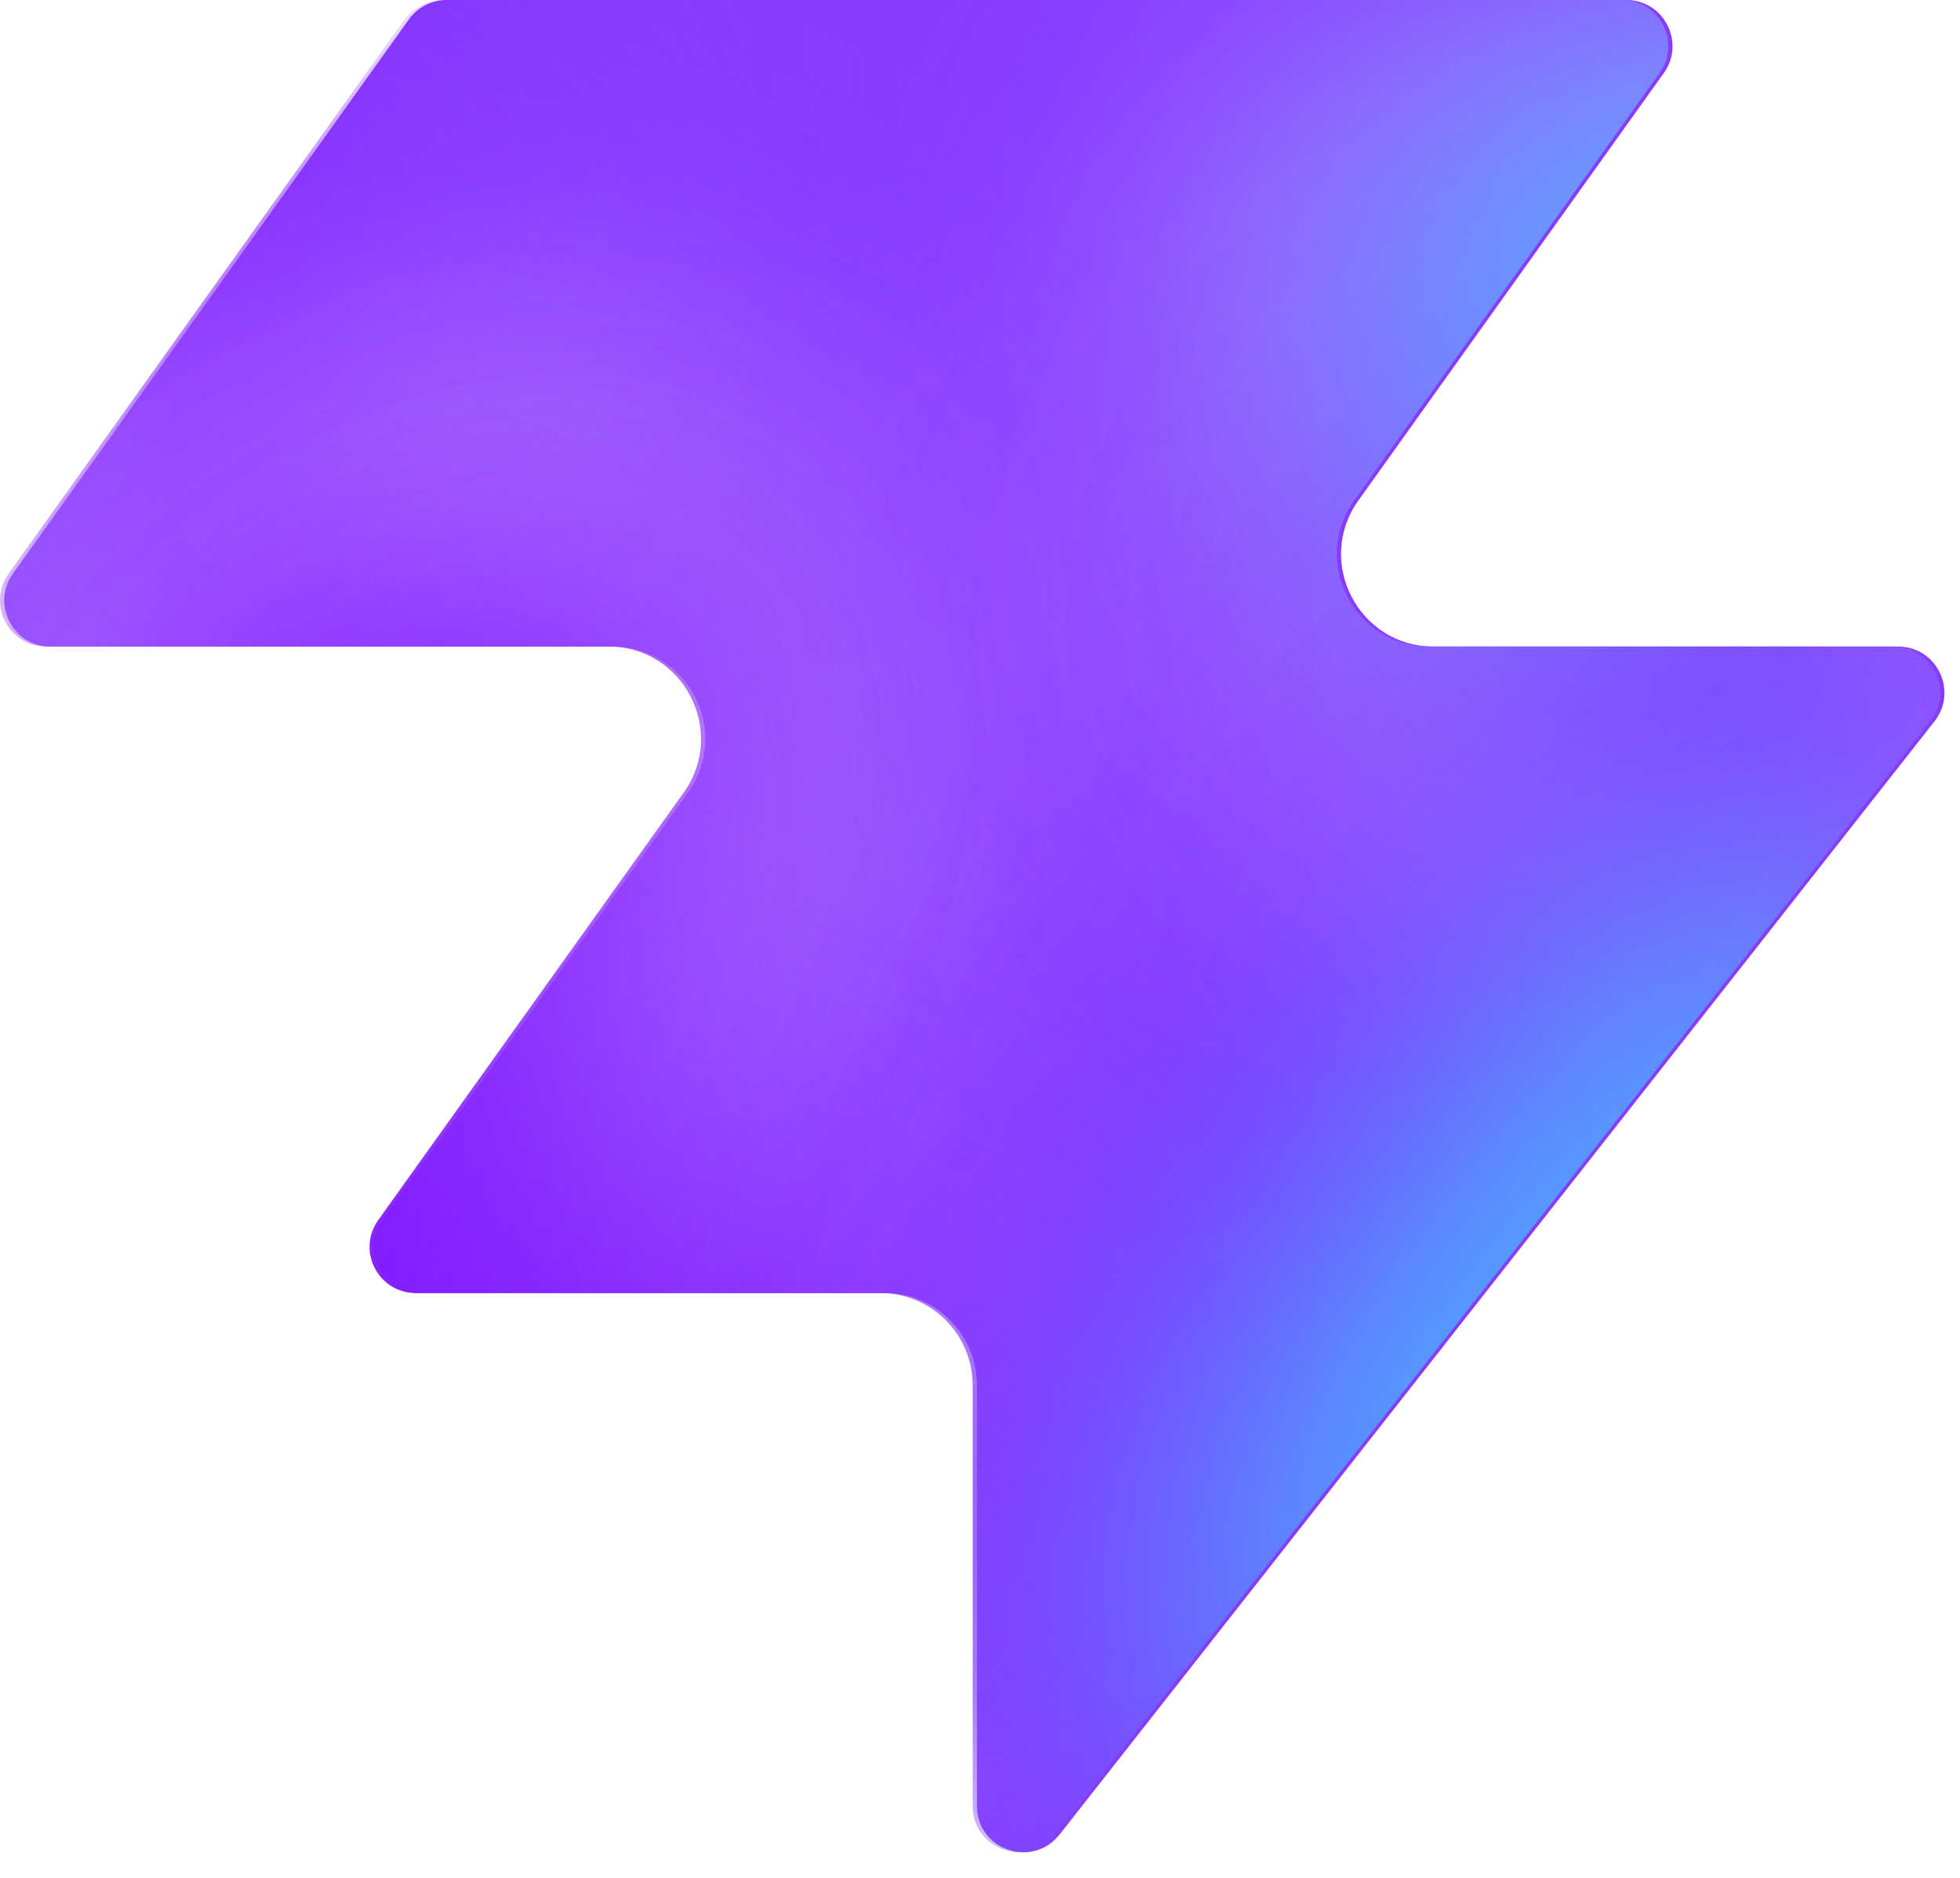
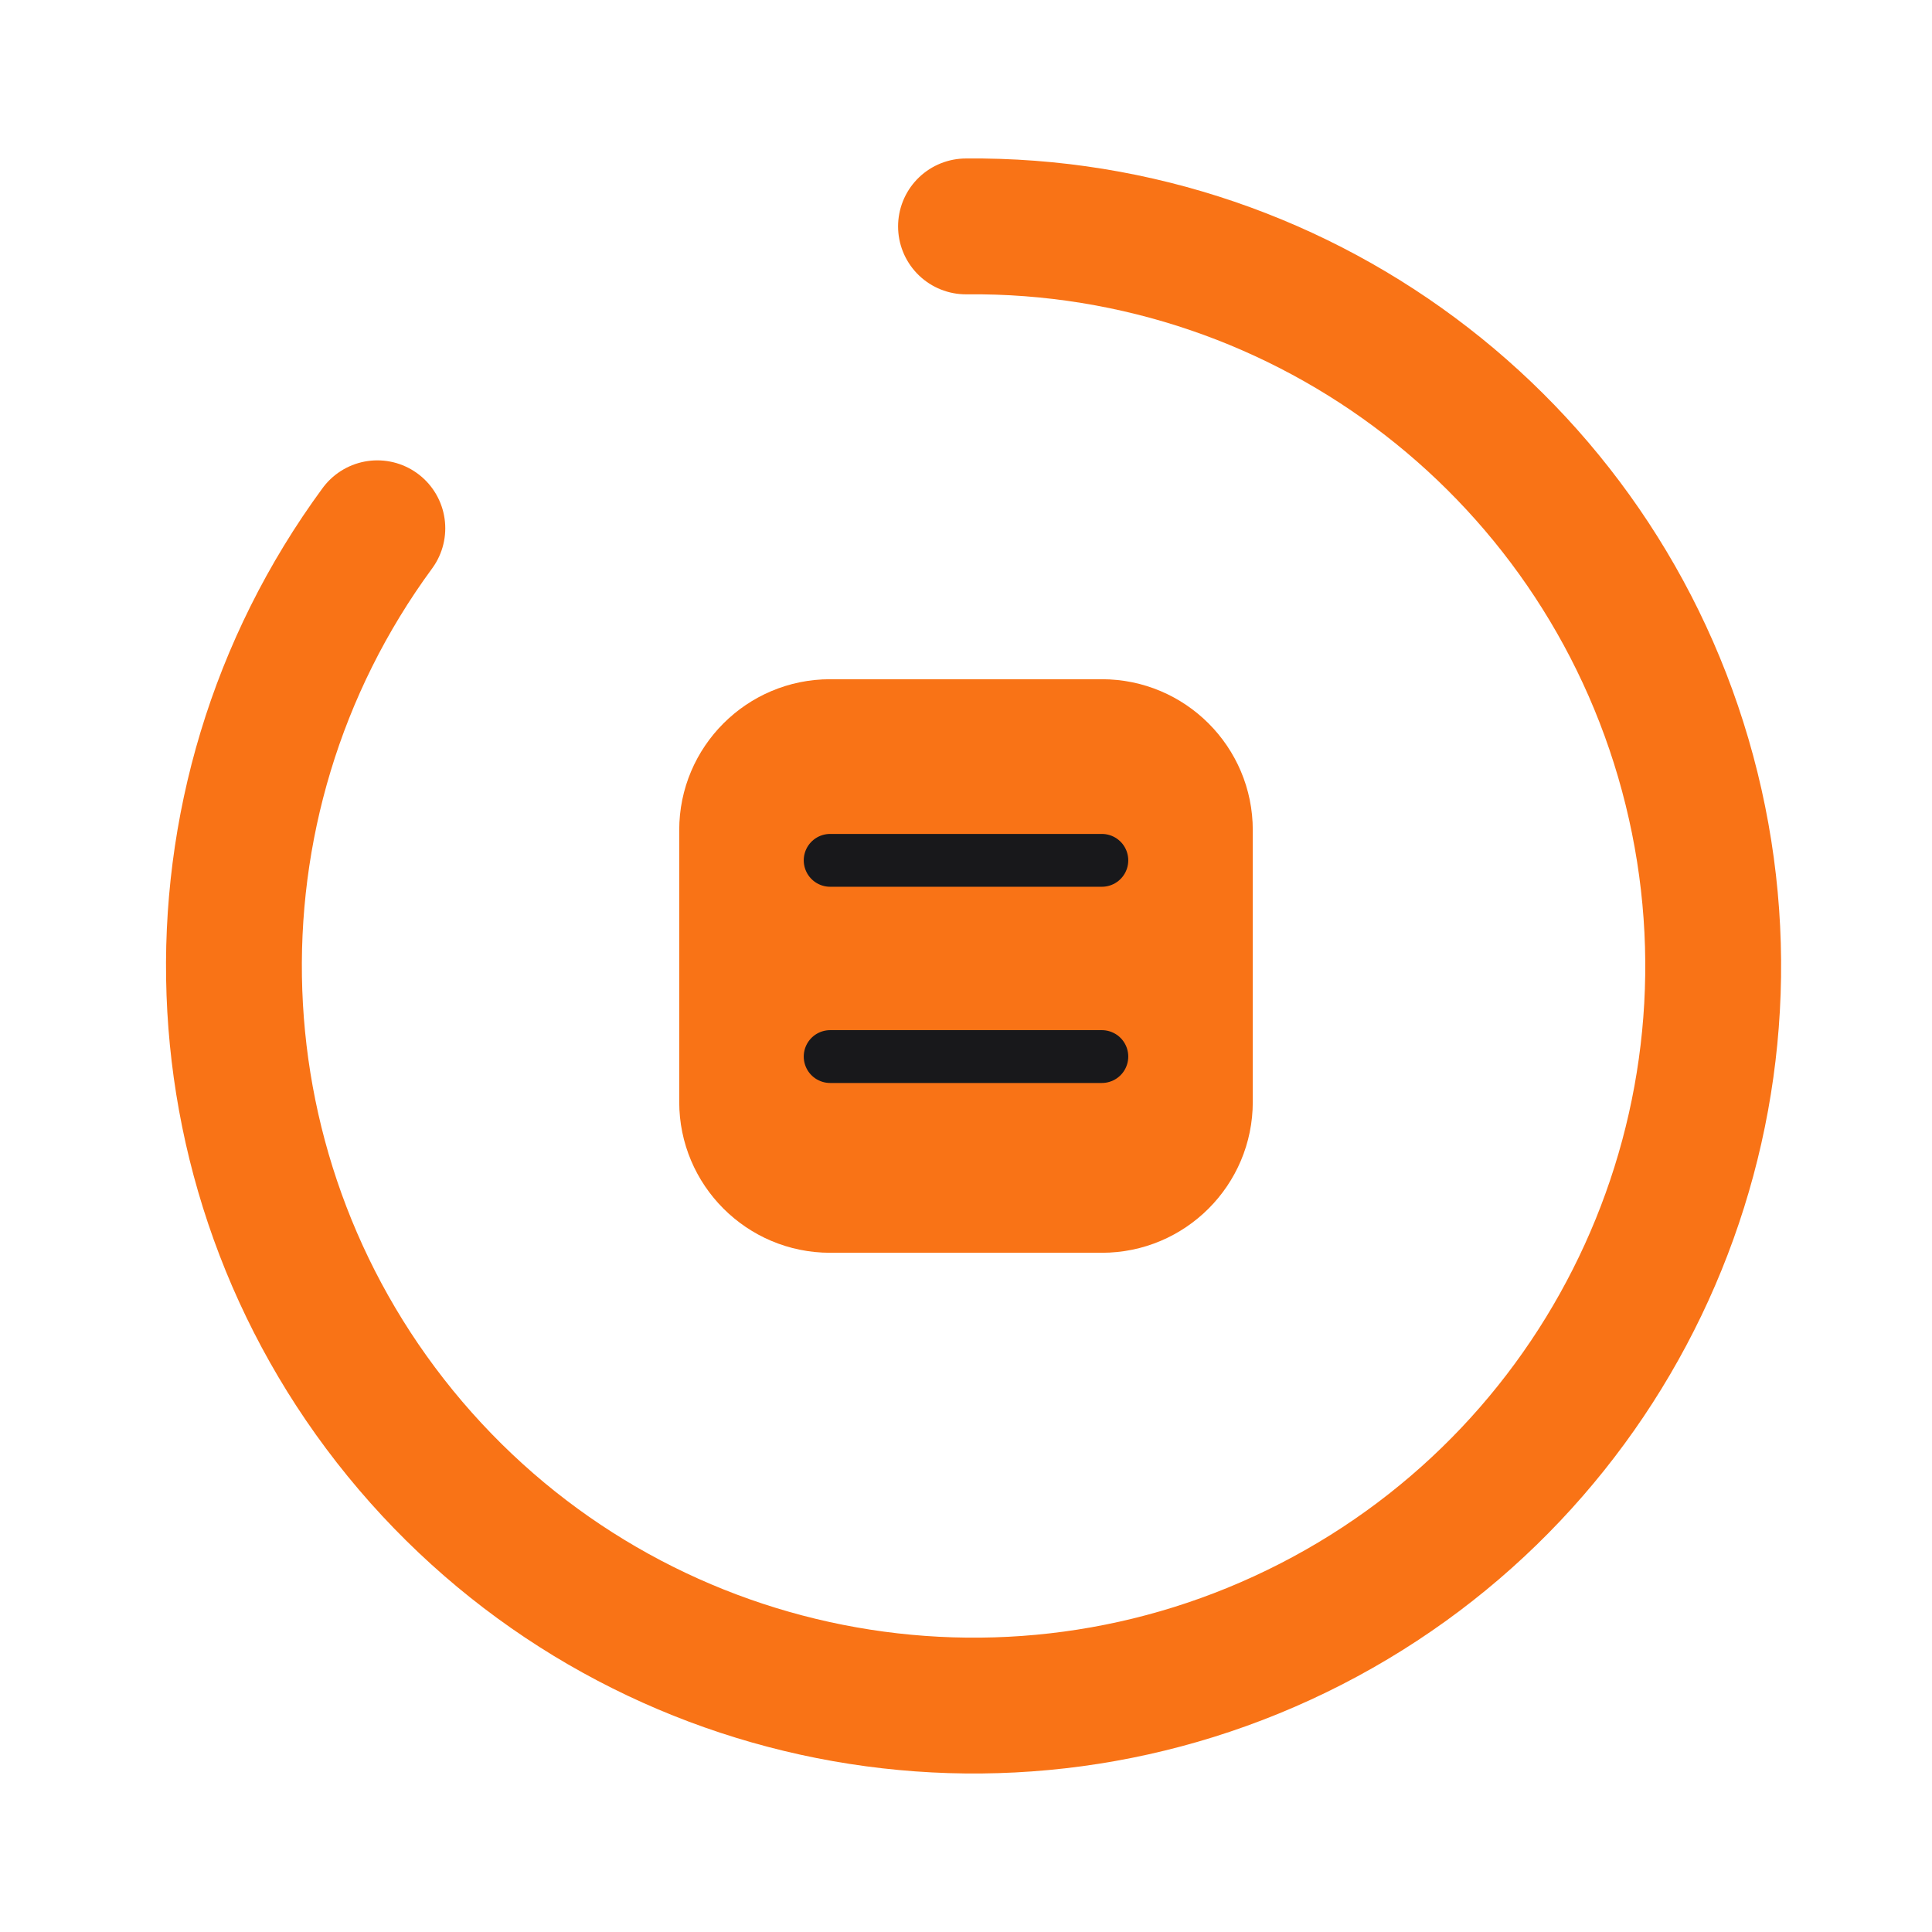
- <svg xmlns="http://www.w3.org/2000/svg" width="48" height="46" fill="none" viewBox="0 0 48 46">
-   <path fill="#863bff" d="M25.946 44.938c-.664.845-2.021.375-2.021-.698V33.937a2.26 2.26 0 0 0-2.262-2.262H10.287c-.92 0-1.456-1.04-.92-1.788l7.48-10.471c1.07-1.497 0-3.578-1.842-3.578H1.237c-.92 0-1.456-1.04-.92-1.788L10.013.474c.214-.297.556-.474.92-.474h28.894c.92 0 1.456 1.04.92 1.788l-7.48 10.471c-1.07 1.498 0 3.579 1.842 3.579h11.377c.943 0 1.473 1.088.89 1.83L25.947 44.94z" style="fill:#863bff;fill:color(display-p3 .525 .23 1);fill-opacity:1" />
-   <mask id="a" width="48" height="46" x="0" y="0" maskUnits="userSpaceOnUse" style="mask-type:alpha">
-     <path fill="#000" d="M25.842 44.938c-.664.844-2.021.375-2.021-.698V33.937a2.26 2.26 0 0 0-2.262-2.262H10.183c-.92 0-1.456-1.04-.92-1.788l7.48-10.471c1.07-1.498 0-3.579-1.842-3.579H1.133c-.92 0-1.456-1.04-.92-1.787L9.91.473c.214-.297.556-.474.92-.474h28.894c.92 0 1.456 1.04.92 1.788l-7.48 10.471c-1.07 1.498 0 3.578 1.842 3.578h11.377c.943 0 1.473 1.088.89 1.832L25.843 44.94z" style="fill:#000;fill-opacity:1" />
-   </mask>
-   <g mask="url(#a)">
-     <g filter="url(#b)">
-       <ellipse cx="5.508" cy="14.704" fill="#ede6ff" rx="5.508" ry="14.704" style="fill:#ede6ff;fill:color(display-p3 .927 .903 1);fill-opacity:1" transform="matrix(.00324 1 1 -.00324 -4.47 31.516)" />
-     </g>
-     <g filter="url(#c)">
-       <ellipse cx="10.399" cy="29.851" fill="#ede6ff" rx="10.399" ry="29.851" style="fill:#ede6ff;fill:color(display-p3 .927 .903 1);fill-opacity:1" transform="matrix(.00324 1 1 -.00324 -39.328 7.883)" />
-     </g>
-     <g filter="url(#d)">
-       <ellipse cx="5.508" cy="30.487" fill="#7e14ff" rx="5.508" ry="30.487" style="fill:#7e14ff;fill:color(display-p3 .492 .077 1);fill-opacity:1" transform="rotate(89.814 -25.913 -14.639)scale(1 -1)" />
-     </g>
-     <g filter="url(#e)">
-       <ellipse cx="5.508" cy="30.599" fill="#7e14ff" rx="5.508" ry="30.599" style="fill:#7e14ff;fill:color(display-p3 .492 .077 1);fill-opacity:1" transform="rotate(89.814 -32.644 -3.334)scale(1 -1)" />
-     </g>
-     <g filter="url(#f)">
-       <ellipse cx="5.508" cy="30.599" fill="#7e14ff" rx="5.508" ry="30.599" style="fill:#7e14ff;fill:color(display-p3 .492 .077 1);fill-opacity:1" transform="matrix(.00324 1 1 -.00324 -34.34 30.47)" />
-     </g>
-     <g filter="url(#g)">
-       <ellipse cx="14.072" cy="22.078" fill="#ede6ff" rx="14.072" ry="22.078" style="fill:#ede6ff;fill:color(display-p3 .927 .903 1);fill-opacity:1" transform="rotate(93.35 24.506 48.493)scale(-1 1)" />
-     </g>
-     <g filter="url(#h)">
-       <ellipse cx="3.47" cy="21.501" fill="#7e14ff" rx="3.47" ry="21.501" style="fill:#7e14ff;fill:color(display-p3 .492 .077 1);fill-opacity:1" transform="rotate(89.009 28.708 47.59)scale(-1 1)" />
-     </g>
-     <g filter="url(#i)">
-       <ellipse cx="3.47" cy="21.501" fill="#7e14ff" rx="3.47" ry="21.501" style="fill:#7e14ff;fill:color(display-p3 .492 .077 1);fill-opacity:1" transform="rotate(89.009 28.708 47.59)scale(-1 1)" />
-     </g>
-     <g filter="url(#j)">
-       <ellipse cx=".387" cy="8.972" fill="#7e14ff" rx="4.407" ry="29.108" style="fill:#7e14ff;fill:color(display-p3 .492 .077 1);fill-opacity:1" transform="rotate(39.51 .387 8.972)" />
-     </g>
-     <g filter="url(#k)">
-       <ellipse cx="47.523" cy="-6.092" fill="#7e14ff" rx="4.407" ry="29.108" style="fill:#7e14ff;fill:color(display-p3 .492 .077 1);fill-opacity:1" transform="rotate(37.892 47.523 -6.092)" />
-     </g>
-     <g filter="url(#l)">
-       <ellipse cx="41.412" cy="6.333" fill="#47bfff" rx="5.971" ry="9.665" style="fill:#47bfff;fill:color(display-p3 .28 .748 1);fill-opacity:1" transform="rotate(37.892 41.412 6.333)" />
-     </g>
-     <g filter="url(#m)">
-       <ellipse cx="-1.879" cy="38.332" fill="#7e14ff" rx="4.407" ry="29.108" style="fill:#7e14ff;fill:color(display-p3 .492 .077 1);fill-opacity:1" transform="rotate(37.892 -1.88 38.332)" />
-     </g>
-     <g filter="url(#n)">
-       <ellipse cx="-1.879" cy="38.332" fill="#7e14ff" rx="4.407" ry="29.108" style="fill:#7e14ff;fill:color(display-p3 .492 .077 1);fill-opacity:1" transform="rotate(37.892 -1.88 38.332)" />
-     </g>
-     <g filter="url(#o)">
-       <ellipse cx="35.651" cy="29.907" fill="#7e14ff" rx="4.407" ry="29.108" style="fill:#7e14ff;fill:color(display-p3 .492 .077 1);fill-opacity:1" transform="rotate(37.892 35.651 29.907)" />
-     </g>
-     <g filter="url(#p)">
-       <ellipse cx="38.418" cy="32.4" fill="#47bfff" rx="5.971" ry="15.297" style="fill:#47bfff;fill:color(display-p3 .28 .748 1);fill-opacity:1" transform="rotate(37.892 38.418 32.4)" />
-     </g>
-   </g>
-   <defs>
-     <filter id="b" width="60.045" height="41.654" x="-19.77" y="16.149" color-interpolation-filters="sRGB" filterUnits="userSpaceOnUse">
-       <feFlood flood-opacity="0" result="BackgroundImageFix" />
-       <feBlend in="SourceGraphic" in2="BackgroundImageFix" result="shape" />
-       <feGaussianBlur result="effect1_foregroundBlur_2002_17158" stdDeviation="7.659" />
-     </filter>
-     <filter id="c" width="90.34" height="51.437" x="-54.613" y="-7.533" color-interpolation-filters="sRGB" filterUnits="userSpaceOnUse">
-       <feFlood flood-opacity="0" result="BackgroundImageFix" />
-       <feBlend in="SourceGraphic" in2="BackgroundImageFix" result="shape" />
-       <feGaussianBlur result="effect1_foregroundBlur_2002_17158" stdDeviation="7.659" />
-     </filter>
-     <filter id="d" width="79.355" height="29.4" x="-49.64" y="2.03" color-interpolation-filters="sRGB" filterUnits="userSpaceOnUse">
-       <feFlood flood-opacity="0" result="BackgroundImageFix" />
-       <feBlend in="SourceGraphic" in2="BackgroundImageFix" result="shape" />
-       <feGaussianBlur result="effect1_foregroundBlur_2002_17158" stdDeviation="4.596" />
-     </filter>
-     <filter id="e" width="79.579" height="29.4" x="-45.045" y="20.029" color-interpolation-filters="sRGB" filterUnits="userSpaceOnUse">
-       <feFlood flood-opacity="0" result="BackgroundImageFix" />
-       <feBlend in="SourceGraphic" in2="BackgroundImageFix" result="shape" />
-       <feGaussianBlur result="effect1_foregroundBlur_2002_17158" stdDeviation="4.596" />
-     </filter>
-     <filter id="f" width="79.579" height="29.4" x="-43.513" y="21.178" color-interpolation-filters="sRGB" filterUnits="userSpaceOnUse">
-       <feFlood flood-opacity="0" result="BackgroundImageFix" />
-       <feBlend in="SourceGraphic" in2="BackgroundImageFix" result="shape" />
-       <feGaussianBlur result="effect1_foregroundBlur_2002_17158" stdDeviation="4.596" />
-     </filter>
-     <filter id="g" width="74.749" height="58.852" x="15.756" y="-17.901" color-interpolation-filters="sRGB" filterUnits="userSpaceOnUse">
-       <feFlood flood-opacity="0" result="BackgroundImageFix" />
-       <feBlend in="SourceGraphic" in2="BackgroundImageFix" result="shape" />
-       <feGaussianBlur result="effect1_foregroundBlur_2002_17158" stdDeviation="7.659" />
-     </filter>
-     <filter id="h" width="61.377" height="25.362" x="23.548" y="2.284" color-interpolation-filters="sRGB" filterUnits="userSpaceOnUse">
-       <feFlood flood-opacity="0" result="BackgroundImageFix" />
-       <feBlend in="SourceGraphic" in2="BackgroundImageFix" result="shape" />
-       <feGaussianBlur result="effect1_foregroundBlur_2002_17158" stdDeviation="4.596" />
-     </filter>
-     <filter id="i" width="61.377" height="25.362" x="23.548" y="2.284" color-interpolation-filters="sRGB" filterUnits="userSpaceOnUse">
-       <feFlood flood-opacity="0" result="BackgroundImageFix" />
-       <feBlend in="SourceGraphic" in2="BackgroundImageFix" result="shape" />
-       <feGaussianBlur result="effect1_foregroundBlur_2002_17158" stdDeviation="4.596" />
-     </filter>
-     <filter id="j" width="56.045" height="63.649" x="-27.636" y="-22.853" color-interpolation-filters="sRGB" filterUnits="userSpaceOnUse">
-       <feFlood flood-opacity="0" result="BackgroundImageFix" />
-       <feBlend in="SourceGraphic" in2="BackgroundImageFix" result="shape" />
-       <feGaussianBlur result="effect1_foregroundBlur_2002_17158" stdDeviation="4.596" />
-     </filter>
-     <filter id="k" width="54.814" height="64.646" x="20.116" y="-38.415" color-interpolation-filters="sRGB" filterUnits="userSpaceOnUse">
-       <feFlood flood-opacity="0" result="BackgroundImageFix" />
-       <feBlend in="SourceGraphic" in2="BackgroundImageFix" result="shape" />
-       <feGaussianBlur result="effect1_foregroundBlur_2002_17158" stdDeviation="4.596" />
-     </filter>
-     <filter id="l" width="33.541" height="35.313" x="24.641" y="-11.323" color-interpolation-filters="sRGB" filterUnits="userSpaceOnUse">
-       <feFlood flood-opacity="0" result="BackgroundImageFix" />
-       <feBlend in="SourceGraphic" in2="BackgroundImageFix" result="shape" />
-       <feGaussianBlur result="effect1_foregroundBlur_2002_17158" stdDeviation="4.596" />
-     </filter>
-     <filter id="m" width="54.814" height="64.646" x="-29.286" y="6.009" color-interpolation-filters="sRGB" filterUnits="userSpaceOnUse">
-       <feFlood flood-opacity="0" result="BackgroundImageFix" />
-       <feBlend in="SourceGraphic" in2="BackgroundImageFix" result="shape" />
-       <feGaussianBlur result="effect1_foregroundBlur_2002_17158" stdDeviation="4.596" />
-     </filter>
-     <filter id="n" width="54.814" height="64.646" x="-29.286" y="6.009" color-interpolation-filters="sRGB" filterUnits="userSpaceOnUse">
-       <feFlood flood-opacity="0" result="BackgroundImageFix" />
-       <feBlend in="SourceGraphic" in2="BackgroundImageFix" result="shape" />
-       <feGaussianBlur result="effect1_foregroundBlur_2002_17158" stdDeviation="4.596" />
-     </filter>
-     <filter id="o" width="54.814" height="64.646" x="8.244" y="-2.416" color-interpolation-filters="sRGB" filterUnits="userSpaceOnUse">
-       <feFlood flood-opacity="0" result="BackgroundImageFix" />
-       <feBlend in="SourceGraphic" in2="BackgroundImageFix" result="shape" />
-       <feGaussianBlur result="effect1_foregroundBlur_2002_17158" stdDeviation="4.596" />
-     </filter>
-     <filter id="p" width="39.409" height="43.623" x="18.713" y="10.588" color-interpolation-filters="sRGB" filterUnits="userSpaceOnUse">
-       <feFlood flood-opacity="0" result="BackgroundImageFix" />
-       <feBlend in="SourceGraphic" in2="BackgroundImageFix" result="shape" />
-       <feGaussianBlur result="effect1_foregroundBlur_2002_17158" stdDeviation="4.596" />
-     </filter>
-   </defs>
+ <svg xmlns="http://www.w3.org/2000/svg" viewBox="0 0 128 128" fill="none">
+   <path d="M64 15 A49 49 0 1 1 25 35" stroke="#F97316" stroke-width="9" stroke-linecap="round" />
+   <rect x="45" y="45" width="38" height="38" rx="10" fill="#F97316" />
+   <path d="M55 57 H73 M55 70 H73" stroke="#18181B" stroke-width="3.5" stroke-linecap="round" />
</svg>
